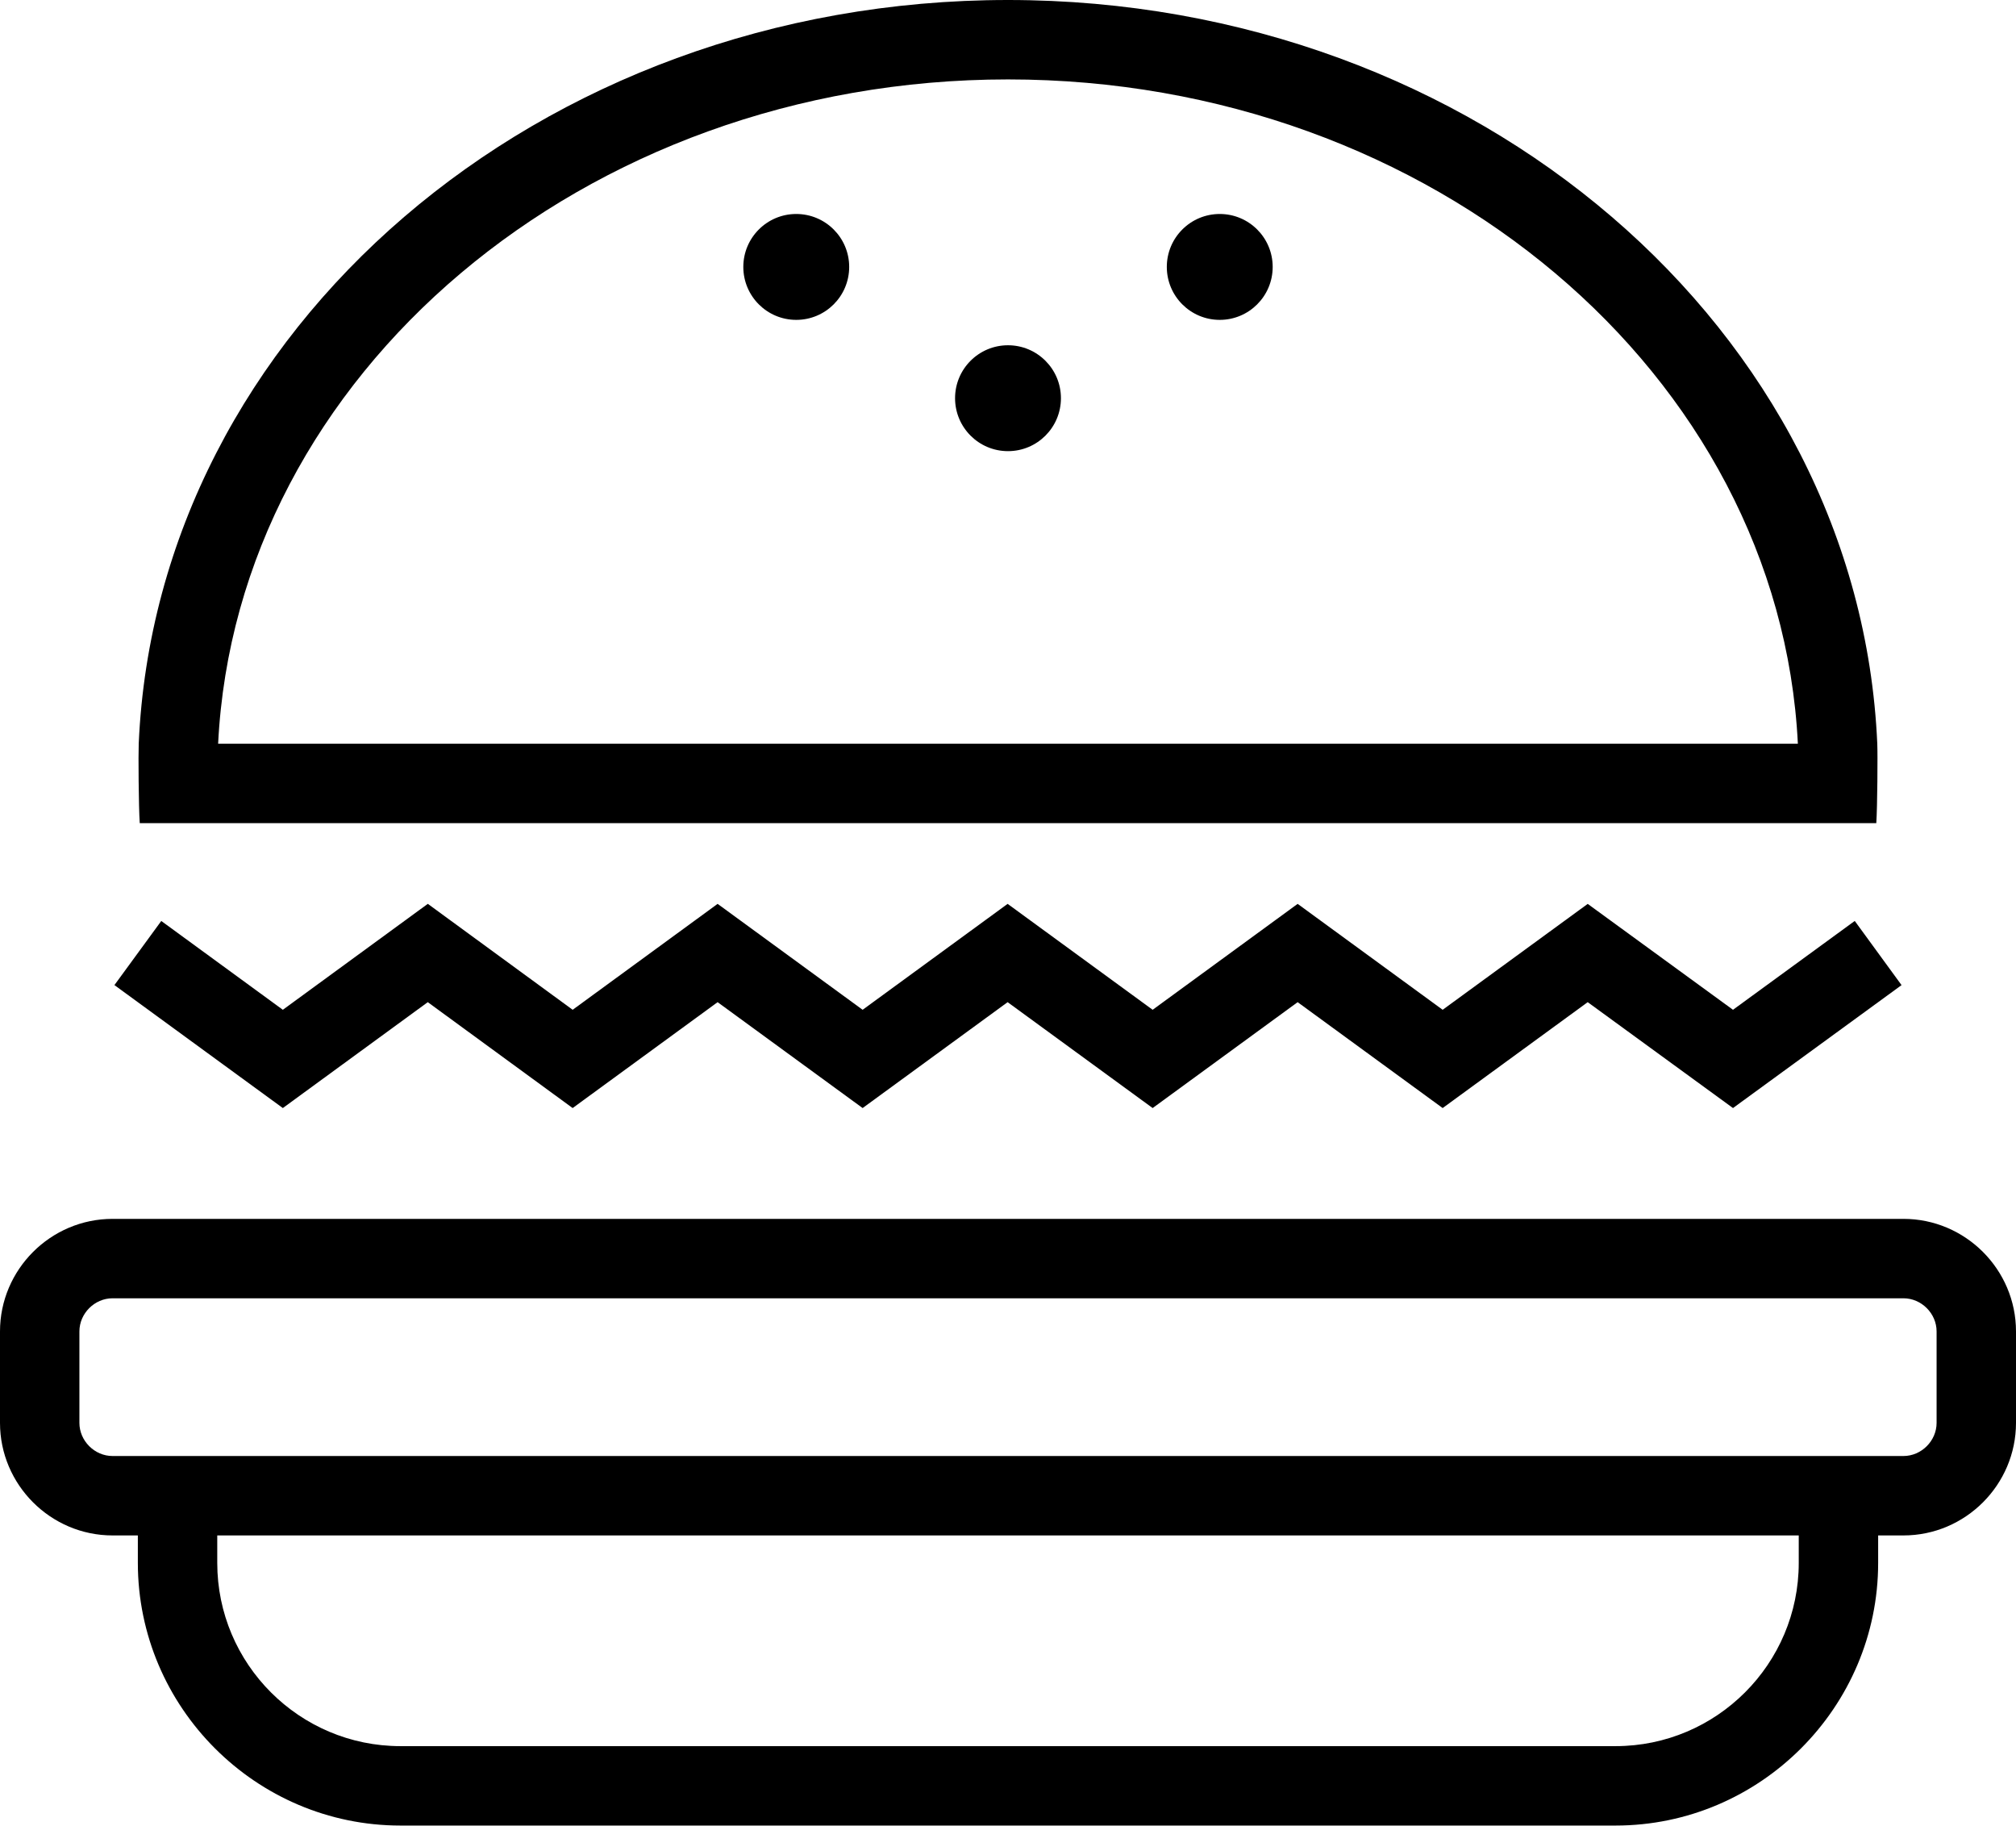
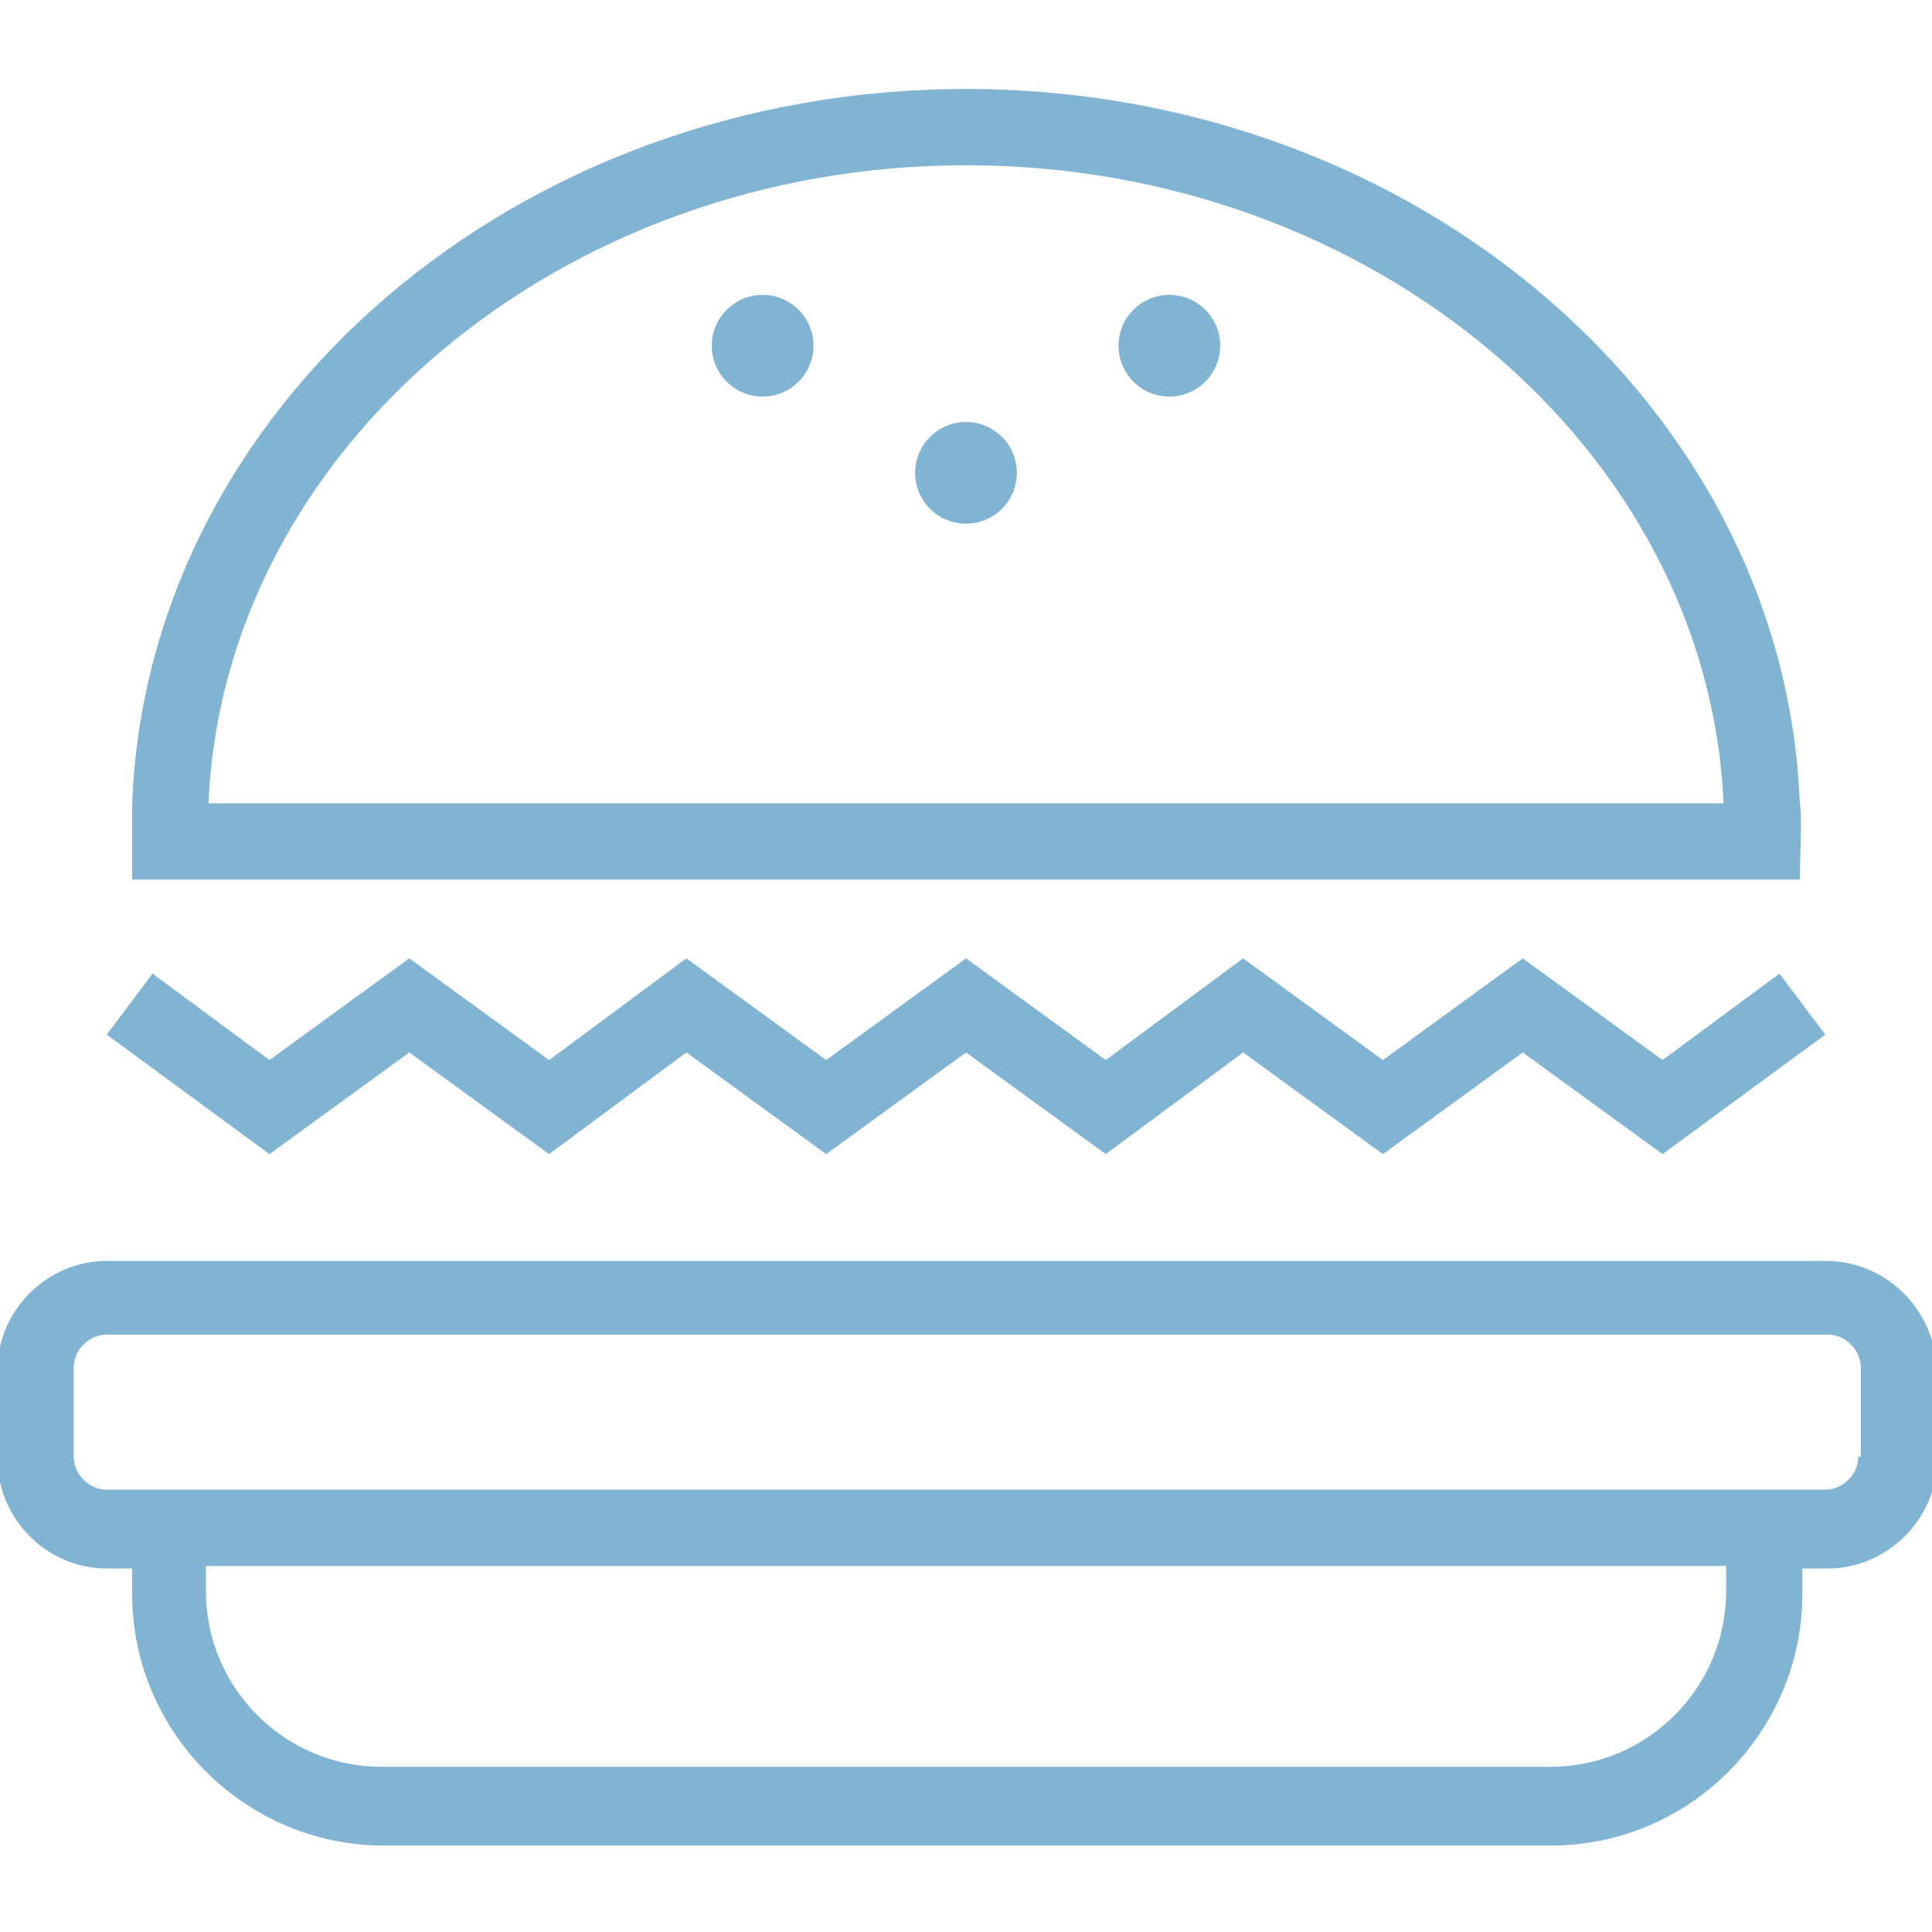
- <svg xmlns="http://www.w3.org/2000/svg" version="1.1" id="Layer_1" x="0px" y="0px" width="76.166px" height="68.959px" viewBox="0 0 76.166 68.959" enable-background="new 0 0 76.166 68.959" xml:space="preserve">
-   <g>
-     <path d="M71.914,46.042H4.252C1.914,46.042,0,47.955,0,50.294v3.454C0,56.086,1.914,58,4.252,58h0.956v1.037 c0,5.457,4.464,9.922,9.921,9.922h45.908c5.456,0,9.921-4.465,9.921-9.922V58h0.956c2.339,0,4.252-1.914,4.252-4.252v-3.454 C76.166,47.955,74.253,46.042,71.914,46.042z M67.958,59.037c0,3.815-3.104,6.922-6.921,6.922H15.129 c-3.816,0-6.921-3.104-6.921-6.922V58h59.75V59.037z M73.166,53.748c0,0.679-0.573,1.252-1.252,1.252H4.252 C3.573,55,3,54.427,3,53.748v-3.454c0-0.679,0.573-1.252,1.252-1.252h67.662c0.679,0,1.252,0.573,1.252,1.252V53.748z" />
-     <polygon points="16.162,37.856 21.635,41.856 27.112,37.856 32.591,41.856 38.069,37.856 43.548,41.856 49.026,37.856 54.505,41.856 59.985,37.856 65.474,41.856 71.842,37.212 70.074,34.788 65.474,38.144 59.985,34.144 54.505,38.144 49.026,34.143 43.548,38.144 38.069,34.143 32.591,38.144 27.112,34.143 21.636,38.144 16.163,34.142 10.686,38.144 6.093,34.789 4.323,37.211 10.686,41.856  " />
-     <path d="M70.888,31.094c0.041-0.61,0.055-2.616,0.037-3C70.242,12.476,55.804,0,38.083,0C20.363,0,5.924,12.476,5.241,28.094 c-0.017,0.384-0.004,2.389,0.039,3H70.888z M38.083,3c16.031,0,29.15,11.154,29.842,25.094H8.241C8.933,14.154,22.051,3,38.083,3z" />
-     <circle cx="38.083" cy="15.042" r="2" />
-     <circle cx="30.083" cy="10.083" r="2" />
-     <circle cx="46.083" cy="10.083" r="2" />
-   </g>
+ <svg xmlns="http://www.w3.org/2000/svg" viewBox="0 0 76 76" width="76" height="76" fill="#81b3d2">
+   <path d="M71.8 49.6H4.2c-2.3 0-4.3 1.9-4.3 4.3v3.5c0 2.3 1.9 4.3 4.3 4.3h1v1c0 5.5 4.5 9.9 9.9 9.9H61c5.5 0 9.9-4.5 9.9-9.9v-1h1c2.3 0 4.3-1.9 4.3-4.3v-3.5c-.1-2.4-2-4.3-4.4-4.3zm-3.9 13c0 3.8-3.1 6.9-6.9 6.9H15c-3.8 0-6.9-3.1-6.9-6.9v-1h59.8v1zm5.2-5.3c0 .7-.6 1.3-1.3 1.3H4.2c-.7 0-1.3-.6-1.3-1.3v-3.5c0-.7.6-1.3 1.3-1.3h67.7c.7 0 1.3.6 1.3 1.3v3.5zM16.1 41.4l5.5 4 5.4-4 5.5 4 5.5-4 5.5 4 5.4-4 5.5 4 5.5-4 5.5 4 6.4-4.7-1.8-2.4-4.6 3.4-5.5-4-5.5 4-5.5-4-5.4 4-5.5-4-5.5 4-5.5-4-5.4 4-5.5-4-5.5 4L6 38.3l-1.8 2.4 6.4 4.7zM70.8 34.6c0-.6.1-2.6 0-3C70.2 16 55.7 3.5 38 3.5 20.3 3.5 5.8 16 5.2 31.6v3h65.6zM38 6.5c16 0 29.2 11.2 29.8 25.1H8.2C8.8 17.7 22 6.5 38 6.5z" />
+   <circle cx="38" cy="18.6" r="2" />
+   <circle cx="30" cy="13.6" r="2" />
+   <circle cx="46" cy="13.6" r="2" />
</svg>
